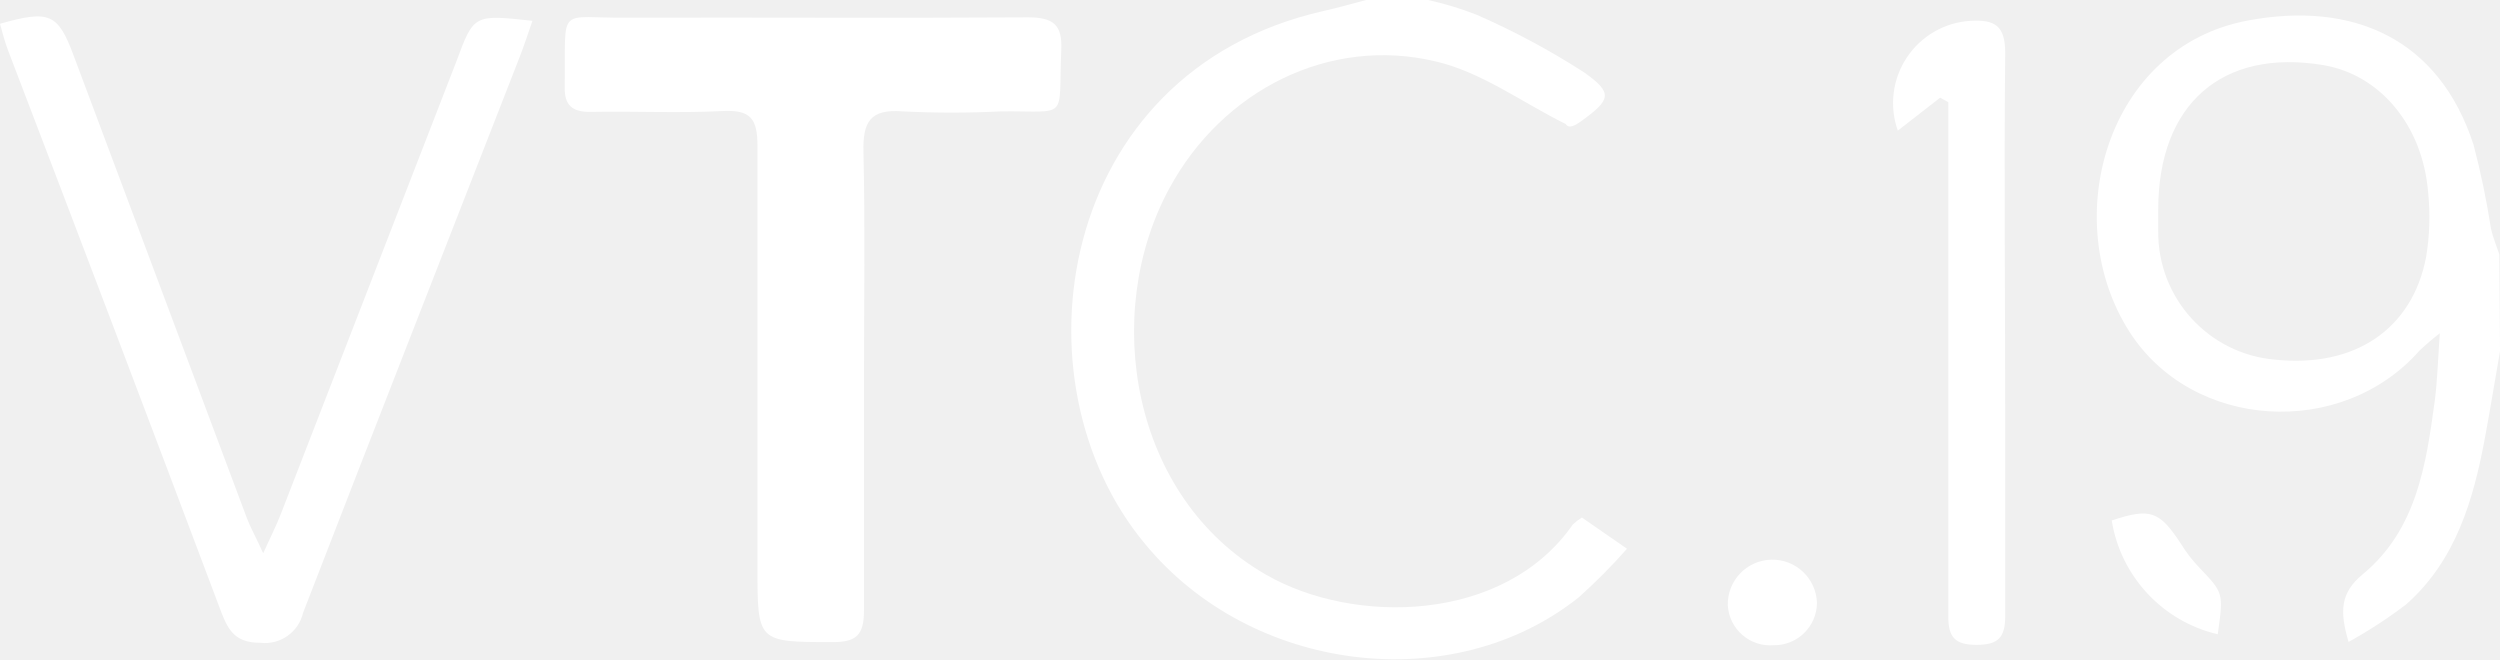
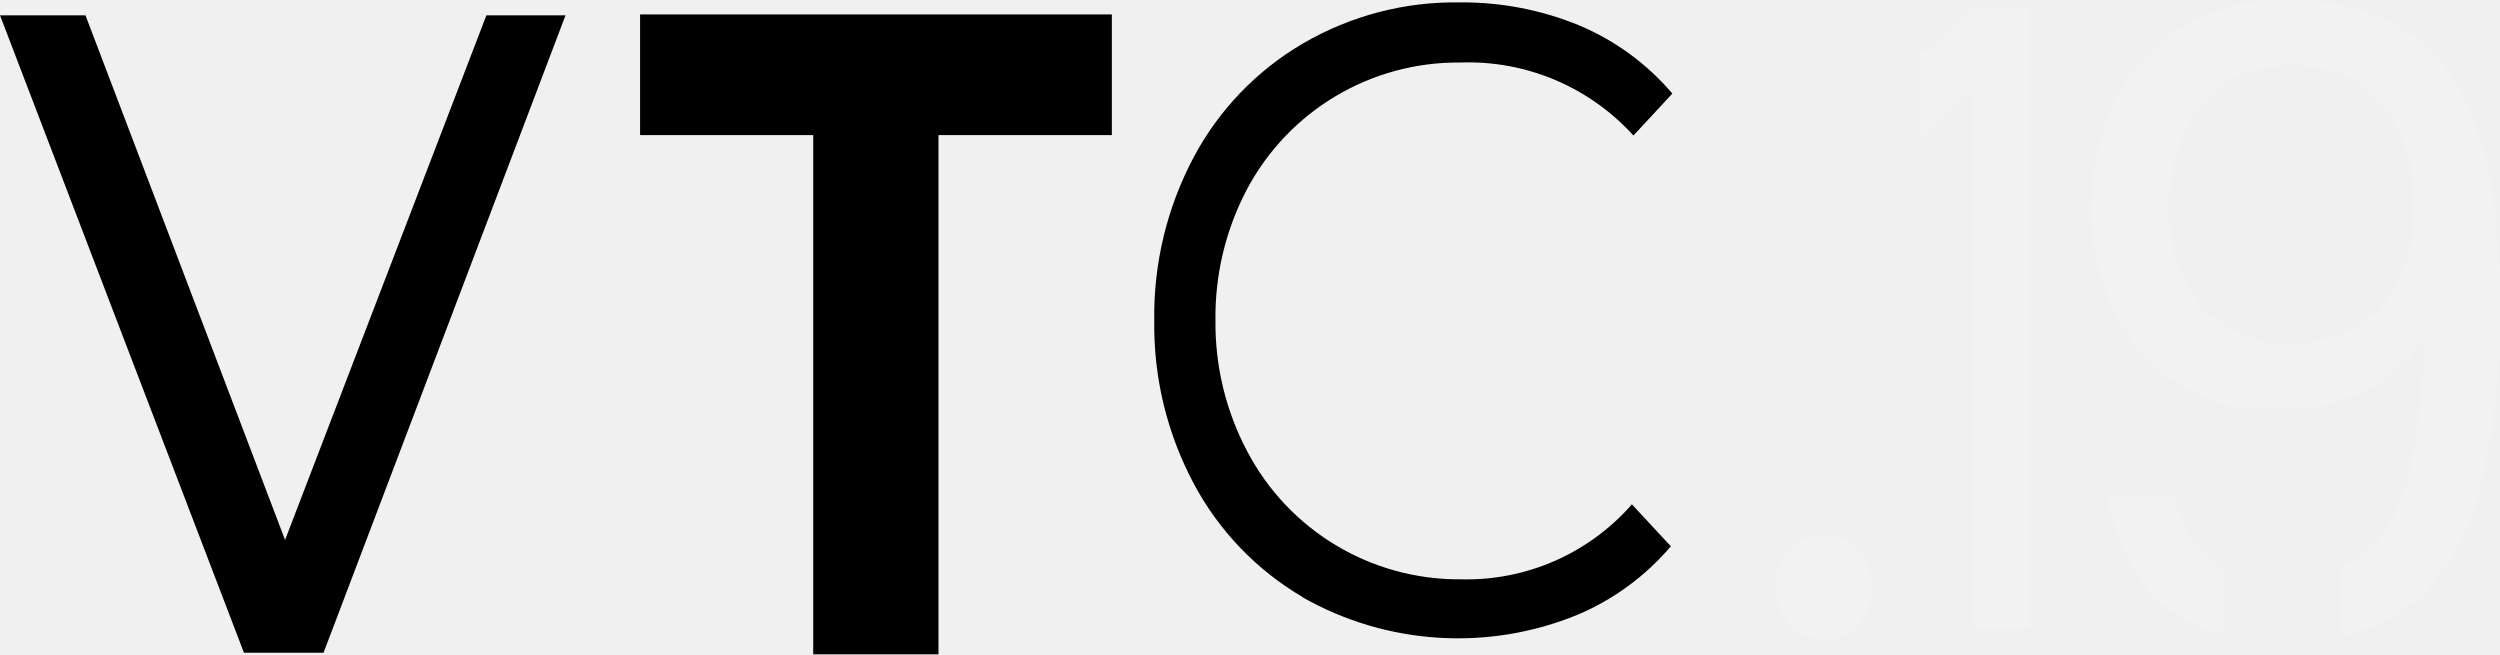
- <svg xmlns="http://www.w3.org/2000/svg" viewBox="0 0 144.1 38">
-   <g id="Layer_2" data-name="Layer 2">
-     <g id="Layer_1-2" data-name="Layer 1">
-       <path d="M82.31,0a18.53,18.53,0,0,1,2.8.85,44.06,44.06,0,0,1,6.18,3.31C93,5.37,92.86,5.74,91.12,7c-.33.23-.68.44-.87.15-2.49-1.23-4.86-3-7.5-3.61-6.12-1.46-12.27,1.65-15.34,7.3-3.95,7.24-2.22,17.85,5.59,22.3,5,2.87,13.68,2.81,17.66-2.91a3.17,3.17,0,0,1,.52-.4l2.6,1.8A33.61,33.61,0,0,1,91,34.43C83.71,40.24,72.11,38.78,66,31.35,58.2,22,60.86,4.16,76.22.65,77.07.46,77.91.22,78.75,0Z" style="fill:#fff" />
-       <path d="M49.8,21.87c0,4.44,0,8.88,0,13.31,0,1.41-.42,1.84-1.83,1.83-4.31,0-4.31,0-4.31-4.29,0-8.11,0-16.22,0-24.32,0-1.56-.4-2.08-2-2-2.54.13-5.09,0-7.64.05-1,0-1.49-.34-1.47-1.43.07-4.84-.51-3.95,3.71-4C44,1,51.62,1.05,59.25,1c1.46,0,2,.42,1.92,1.91C61,7,61.65,6.38,57.7,6.42a56.42,56.42,0,0,1-5.67,0c-1.88-.15-2.3.61-2.26,2.34C49.87,13.11,49.8,17.49,49.8,21.87Z" style="fill:#fff" />
-       <path d="M0,1.37C2.85.56,3.34.78,4.24,3.19q5,13.35,10,26.7c.2.53.48,1,.93,2,.45-1,.76-1.6,1-2.22L26.31,3.53c1-2.7,1-2.7,4.38-2.33-.26.74-.48,1.44-.75,2.12-4.16,10.68-8.35,21.34-12.47,32A2.26,2.26,0,0,1,15,37.05c-1.39,0-1.82-.66-2.24-1.75Q6.65,19.06.44,2.84C.26,2.36.14,1.86,0,1.37Z" style="fill:#fff" />
-       <path d="M144.1,20.25c-.29,1.66-.56,3.33-.87,5-.67,3.59-1.68,7.05-4.53,9.58A26.69,26.69,0,0,1,135.37,37c-.51-1.75-.49-2.82.82-3.9,3.12-2.58,3.65-6.34,4.15-10,.15-1.15.18-2.31.29-3.89a14.81,14.81,0,0,0-1.17,1c-4.49,5.1-13.09,4.59-16.72-1.09-4.1-6.41-1.36-16.42,6.84-17.94,6-1.12,11,1,13,7.18a48,48,0,0,1,1,4.82c.11.5.32,1,.48,1.48Zm-19.7-8.16c0,.42,0,.83,0,1.24a7.36,7.36,0,0,0,6.73,7.4c4.57.48,7.91-1.73,8.71-5.91a14,14,0,0,0,.12-3.71c-.31-3.88-2.77-6.81-6.06-7.36C128.08,2.79,124.4,6,124.4,12.09Z" style="fill:#fff" />
-       <path d="M111.83,5.63l-2.44,1.9a4.75,4.75,0,0,1,4.19-6.33c1.4-.08,2,.28,2,1.84-.07,7.1,0,14.2,0,21.3,0,3.72,0,7.45,0,11.18,0,1.23-.41,1.65-1.65,1.65s-1.64-.44-1.63-1.66c0-9.17,0-18.34,0-27.51V5.89Z" style="fill:#fff" />
-       <path d="M127.83,36.56A8.05,8.05,0,0,1,121.72,30c2.23-.74,2.75-.55,4,1.36a8,8,0,0,0,1.07,1.38C128.16,34.18,128.17,34.17,127.83,36.56Z" style="fill:#fff" />
-       <path d="M102.24,37.19a2.45,2.45,0,0,1-2.65-2.29,2.57,2.57,0,1,1,5.14-.14A2.46,2.46,0,0,1,102.24,37.19Z" style="fill:#fff" />
-     </g>
-   </g>
+ <svg xmlns="http://www.w3.org/2000/svg" viewBox="0 0 114.36 29.93">
+   <defs>
+     <style>.a{fill:#f2f2f2;}</style>
+   </defs>
+   <path d="M28.07,10.84,17,40H13.36L2.2,10.84H6.11l9.13,24,9.21-24Z" transform="translate(-2.2 -10.14)" />
+   <path d="M39.4,16.32H31.48V10.8H53.06v5.52H45.13V40.07H39.4Z" transform="translate(-2.2 -10.14)" />
+   <path d="M61.8,37.46a13.24,13.24,0,0,1-5-5.21A15.4,15.4,0,0,1,55,24.8a15.44,15.44,0,0,1,1.8-7.46,13.22,13.22,0,0,1,5-5.21A13.79,13.79,0,0,1,69,10.25a14,14,0,0,1,5.46,1.06,11.4,11.4,0,0,1,4.24,3.11l-1.78,1.92A10.19,10.19,0,0,0,69,13a10.93,10.93,0,0,0-9.76,5.8A12.53,12.53,0,0,0,57.8,24.8a12.52,12.52,0,0,0,1.46,6A10.93,10.93,0,0,0,69,36.64a10.05,10.05,0,0,0,7.85-3.43l1.78,1.92a11.46,11.46,0,0,1-4.26,3.13,14.41,14.41,0,0,1-12.59-.8Z" transform="translate(-2.2 -10.14)" />
+   <path class="a" d="M114.09,13.3q-2.46-3.17-7.32-3.16a9.19,9.19,0,0,0-4.55,1.13,8.06,8.06,0,0,0-3.17,3.27,10.32,10.32,0,0,0-1.14,4.94,10.1,10.1,0,0,0,2.21,6.76,8,8,0,0,0,6.45,2.63,8.43,8.43,0,0,0,3.68-.81,7.63,7.63,0,0,0,2.81-2.29q-.07,5.37-1.36,8a4.34,4.34,0,0,1-2.42,2.29v3.16a8.11,8.11,0,0,0,3-1.26,9.07,9.07,0,0,0,3.2-4.9A30.7,30.7,0,0,0,116.56,24Q116.56,16.46,114.09,13.3Zm-2.85,10.79a5.84,5.84,0,0,1-8.38.06,6.91,6.91,0,0,1-1.42-4.5A7.43,7.43,0,0,1,102.86,15,5,5,0,0,1,107,13.15a5.1,5.1,0,0,1,4.2,1.78,7.06,7.06,0,0,1,1.43,4.55A7.19,7.19,0,0,1,111.24,24.09Z" transform="translate(-2.2 -10.14)" />
+   <path class="a" d="M102.74,35.21a6.46,6.46,0,0,1-1.1-2.33h-3a8.61,8.61,0,0,0,1.82,4.19A6.31,6.31,0,0,0,104,39.19v-3A9.13,9.13,0,0,1,102.74,35.21Z" transform="translate(-2.2 -10.14)" />
+   <polygon class="a" points="90.3 0.34 87.82 2.53 87.82 6.27 90.3 4.08 90.3 28.74 92.87 28.74 92.87 0.34 90.3 0.34" />
+   <ellipse class="a" cx="83.44" cy="26.86" rx="2.21" ry="2.4" />
</svg>
